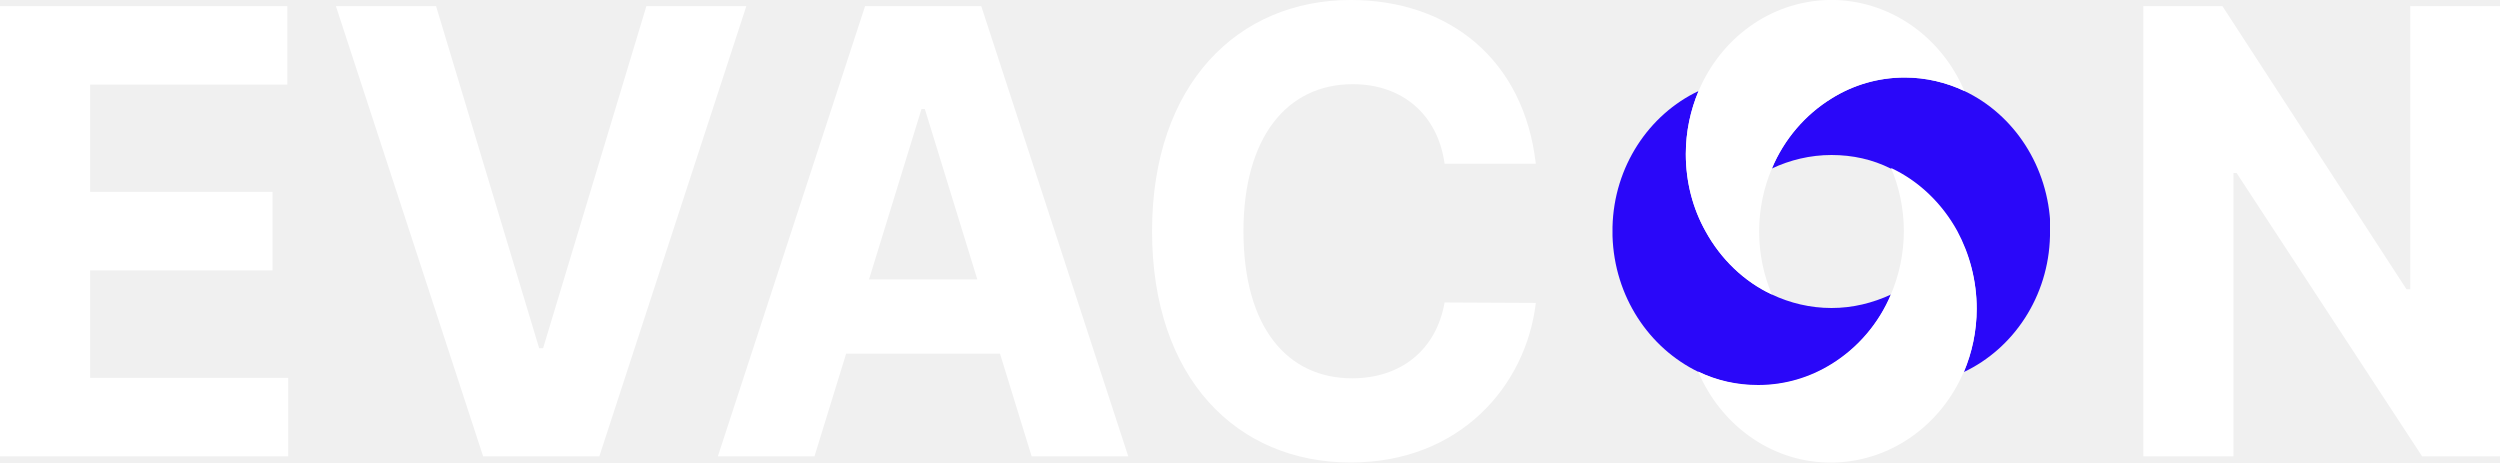
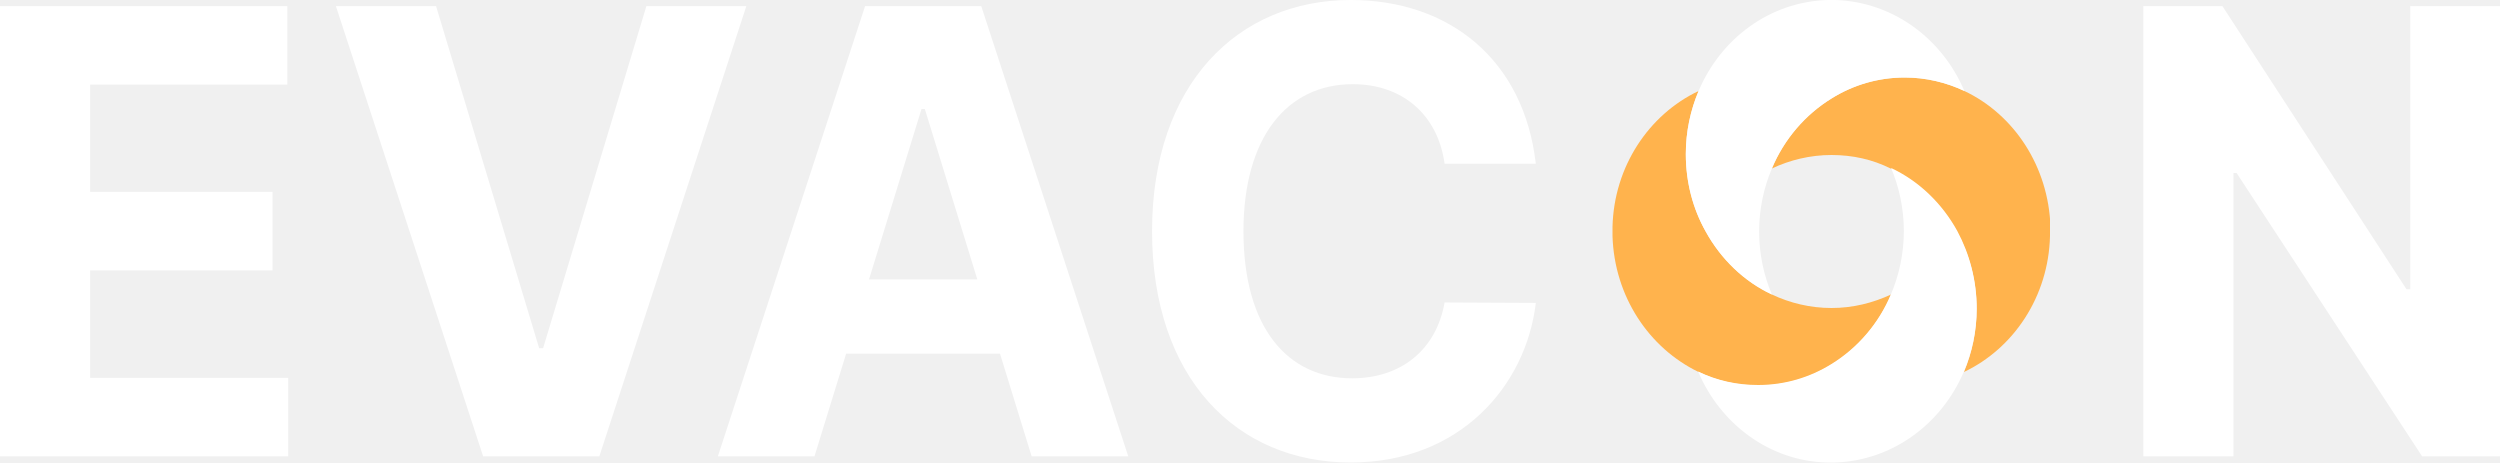
<svg xmlns="http://www.w3.org/2000/svg" width="200" height="37" viewBox="0 0 200 37" fill="none">
  <path d="M0 36.508H23.055V30.23H7.213V21.63H21.805V15.352H7.213V6.77H22.988V0.492H0V36.508Z" fill="white" />
  <path d="M34.886 0.492H26.873L38.651 36.508H47.946L59.706 0.492H51.711L43.448 27.855H43.132L34.886 0.492Z" fill="white" />
  <path d="M65.158 36.508L67.69 28.295H80L82.532 36.508H90.261L78.501 0.492H69.206L57.428 36.508H65.158ZM69.522 22.351L73.72 8.722H73.987L78.184 22.351H69.522Z" fill="white" />
  <path d="M122.865 13.101C121.916 4.783 115.952 0 108.056 0C99.044 0 92.165 6.718 92.165 18.5C92.165 30.247 98.928 37 108.056 37C116.802 37 122.082 30.863 122.865 24.233L115.569 24.198C114.886 28.049 112.021 30.265 108.173 30.265C102.992 30.265 99.477 26.203 99.477 18.5C99.477 11.009 102.942 6.735 108.223 6.735C112.171 6.735 115.019 9.144 115.569 13.101H122.865Z" fill="white" />
  <path d="M200 0.492H192.82V23.143H192.521L177.795 0.492H171.465V36.508H178.678V13.84H178.928L193.77 36.508H200V0.492Z" fill="white" />
  <g clip-path="url(#clip0_1_13)">
-     <path d="M151.286 23.56C150.303 25.92 148.6 27.88 146.519 29.16C144.816 30.24 142.811 30.84 140.654 30.84C138.951 30.84 137.324 30.44 135.886 29.76C131.914 27.84 129.151 23.72 129 18.88C129 18.76 129 18.64 129 18.52C129 18.4 129 18.28 129 18.16C129.114 13.32 131.914 9.16 135.886 7.28C135.243 8.8 134.865 10.52 134.865 12.32C134.865 14.56 135.432 16.68 136.454 18.52C137.665 20.72 139.519 22.52 141.751 23.56C143.189 24.24 144.816 24.64 146.519 24.64C148.222 24.64 149.811 24.24 151.286 23.56Z" fill="#2A07F9" />
-     <path d="M164 18.52C164 18.64 164 18.76 164 18.88C163.887 23.72 161.087 27.88 157.114 29.76C157.757 28.24 158.135 26.52 158.135 24.72C158.135 22.48 157.568 20.36 156.546 18.52C155.335 16.32 153.481 14.52 151.249 13.48C149.811 12.76 148.222 12.4 146.519 12.4C144.816 12.4 143.189 12.8 141.751 13.48C142.735 11.12 144.438 9.16 146.519 7.88C148.222 6.8 150.227 6.2 152.384 6.2C154.087 6.2 155.714 6.6 157.151 7.28C161.124 9.16 163.887 13.32 164.038 18.16C164 18.28 164 18.4 164 18.52Z" fill="#2A07F9" />
+     <path d="M151.286 23.56C150.303 25.92 148.6 27.88 146.519 29.16C144.816 30.24 142.811 30.84 140.654 30.84C138.951 30.84 137.324 30.44 135.886 29.76C131.914 27.84 129.151 23.72 129 18.88C129 18.76 129 18.64 129 18.52C129 18.4 129 18.28 129 18.16C129.114 13.32 131.914 9.16 135.886 7.28C135.243 8.8 134.865 10.52 134.865 12.32C134.865 14.56 135.432 16.68 136.454 18.52C137.665 20.72 139.519 22.52 141.751 23.56C143.189 24.24 144.816 24.64 146.519 24.64C148.222 24.64 149.811 24.24 151.286 23.56Z" fill="#ffb34d" />
+     <path d="M164 18.52C164 18.64 164 18.76 164 18.88C163.887 23.72 161.087 27.88 157.114 29.76C157.757 28.24 158.135 26.52 158.135 24.72C158.135 22.48 157.568 20.36 156.546 18.52C155.335 16.32 153.481 14.52 151.249 13.48C149.811 12.76 148.222 12.4 146.519 12.4C144.816 12.4 143.189 12.8 141.751 13.48C142.735 11.12 144.438 9.16 146.519 7.88C148.222 6.8 150.227 6.2 152.384 6.2C154.087 6.2 155.714 6.6 157.151 7.28C161.124 9.16 163.887 13.32 164.038 18.16C164 18.28 164 18.4 164 18.52Z" fill="#ffb34d" />
    <path d="M157.151 7.28C155.714 6.6 154.087 6.2 152.384 6.2C150.265 6.2 148.259 6.8 146.519 7.88C144.438 9.16 142.735 11.12 141.751 13.48C141.108 15 140.73 16.72 140.73 18.52C140.73 20.32 141.108 22.04 141.751 23.56C139.519 22.52 137.665 20.72 136.454 18.52C135.432 16.72 134.865 14.6 134.865 12.32C134.865 10.52 135.243 8.8 135.887 7.28C137.665 3.08 141.562 0.16 146.178 0C146.292 0 146.405 0 146.519 0C146.632 0 146.746 0 146.859 0C151.438 0.16 155.373 3.08 157.151 7.28Z" fill="white" />
    <path d="M158.135 24.68C158.135 26.48 157.757 28.2 157.113 29.72C155.335 33.92 151.4 36.84 146.822 37C146.708 37 146.595 37 146.481 37C146.368 37 146.254 37 146.141 37C141.562 36.88 137.627 33.92 135.849 29.72C137.324 30.44 138.951 30.8 140.654 30.8C142.773 30.8 144.778 30.2 146.519 29.12C148.6 27.84 150.303 25.88 151.286 23.52C151.93 22 152.308 20.28 152.308 18.48C152.308 16.68 151.93 14.96 151.286 13.44C153.519 14.48 155.373 16.28 156.584 18.48C157.568 20.32 158.135 22.44 158.135 24.68Z" fill="white" />
  </g>
  <defs>
    <clipPath id="clip0_1_13">
      <rect width="35" height="37" fill="white" transform="translate(129)" />
    </clipPath>
  </defs>
</svg>
